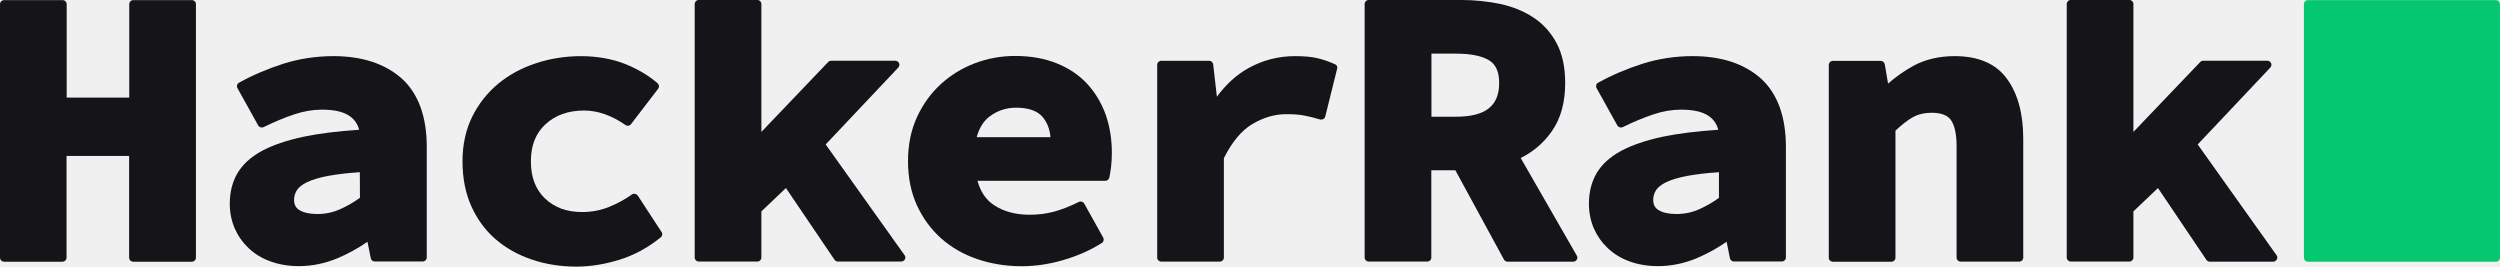
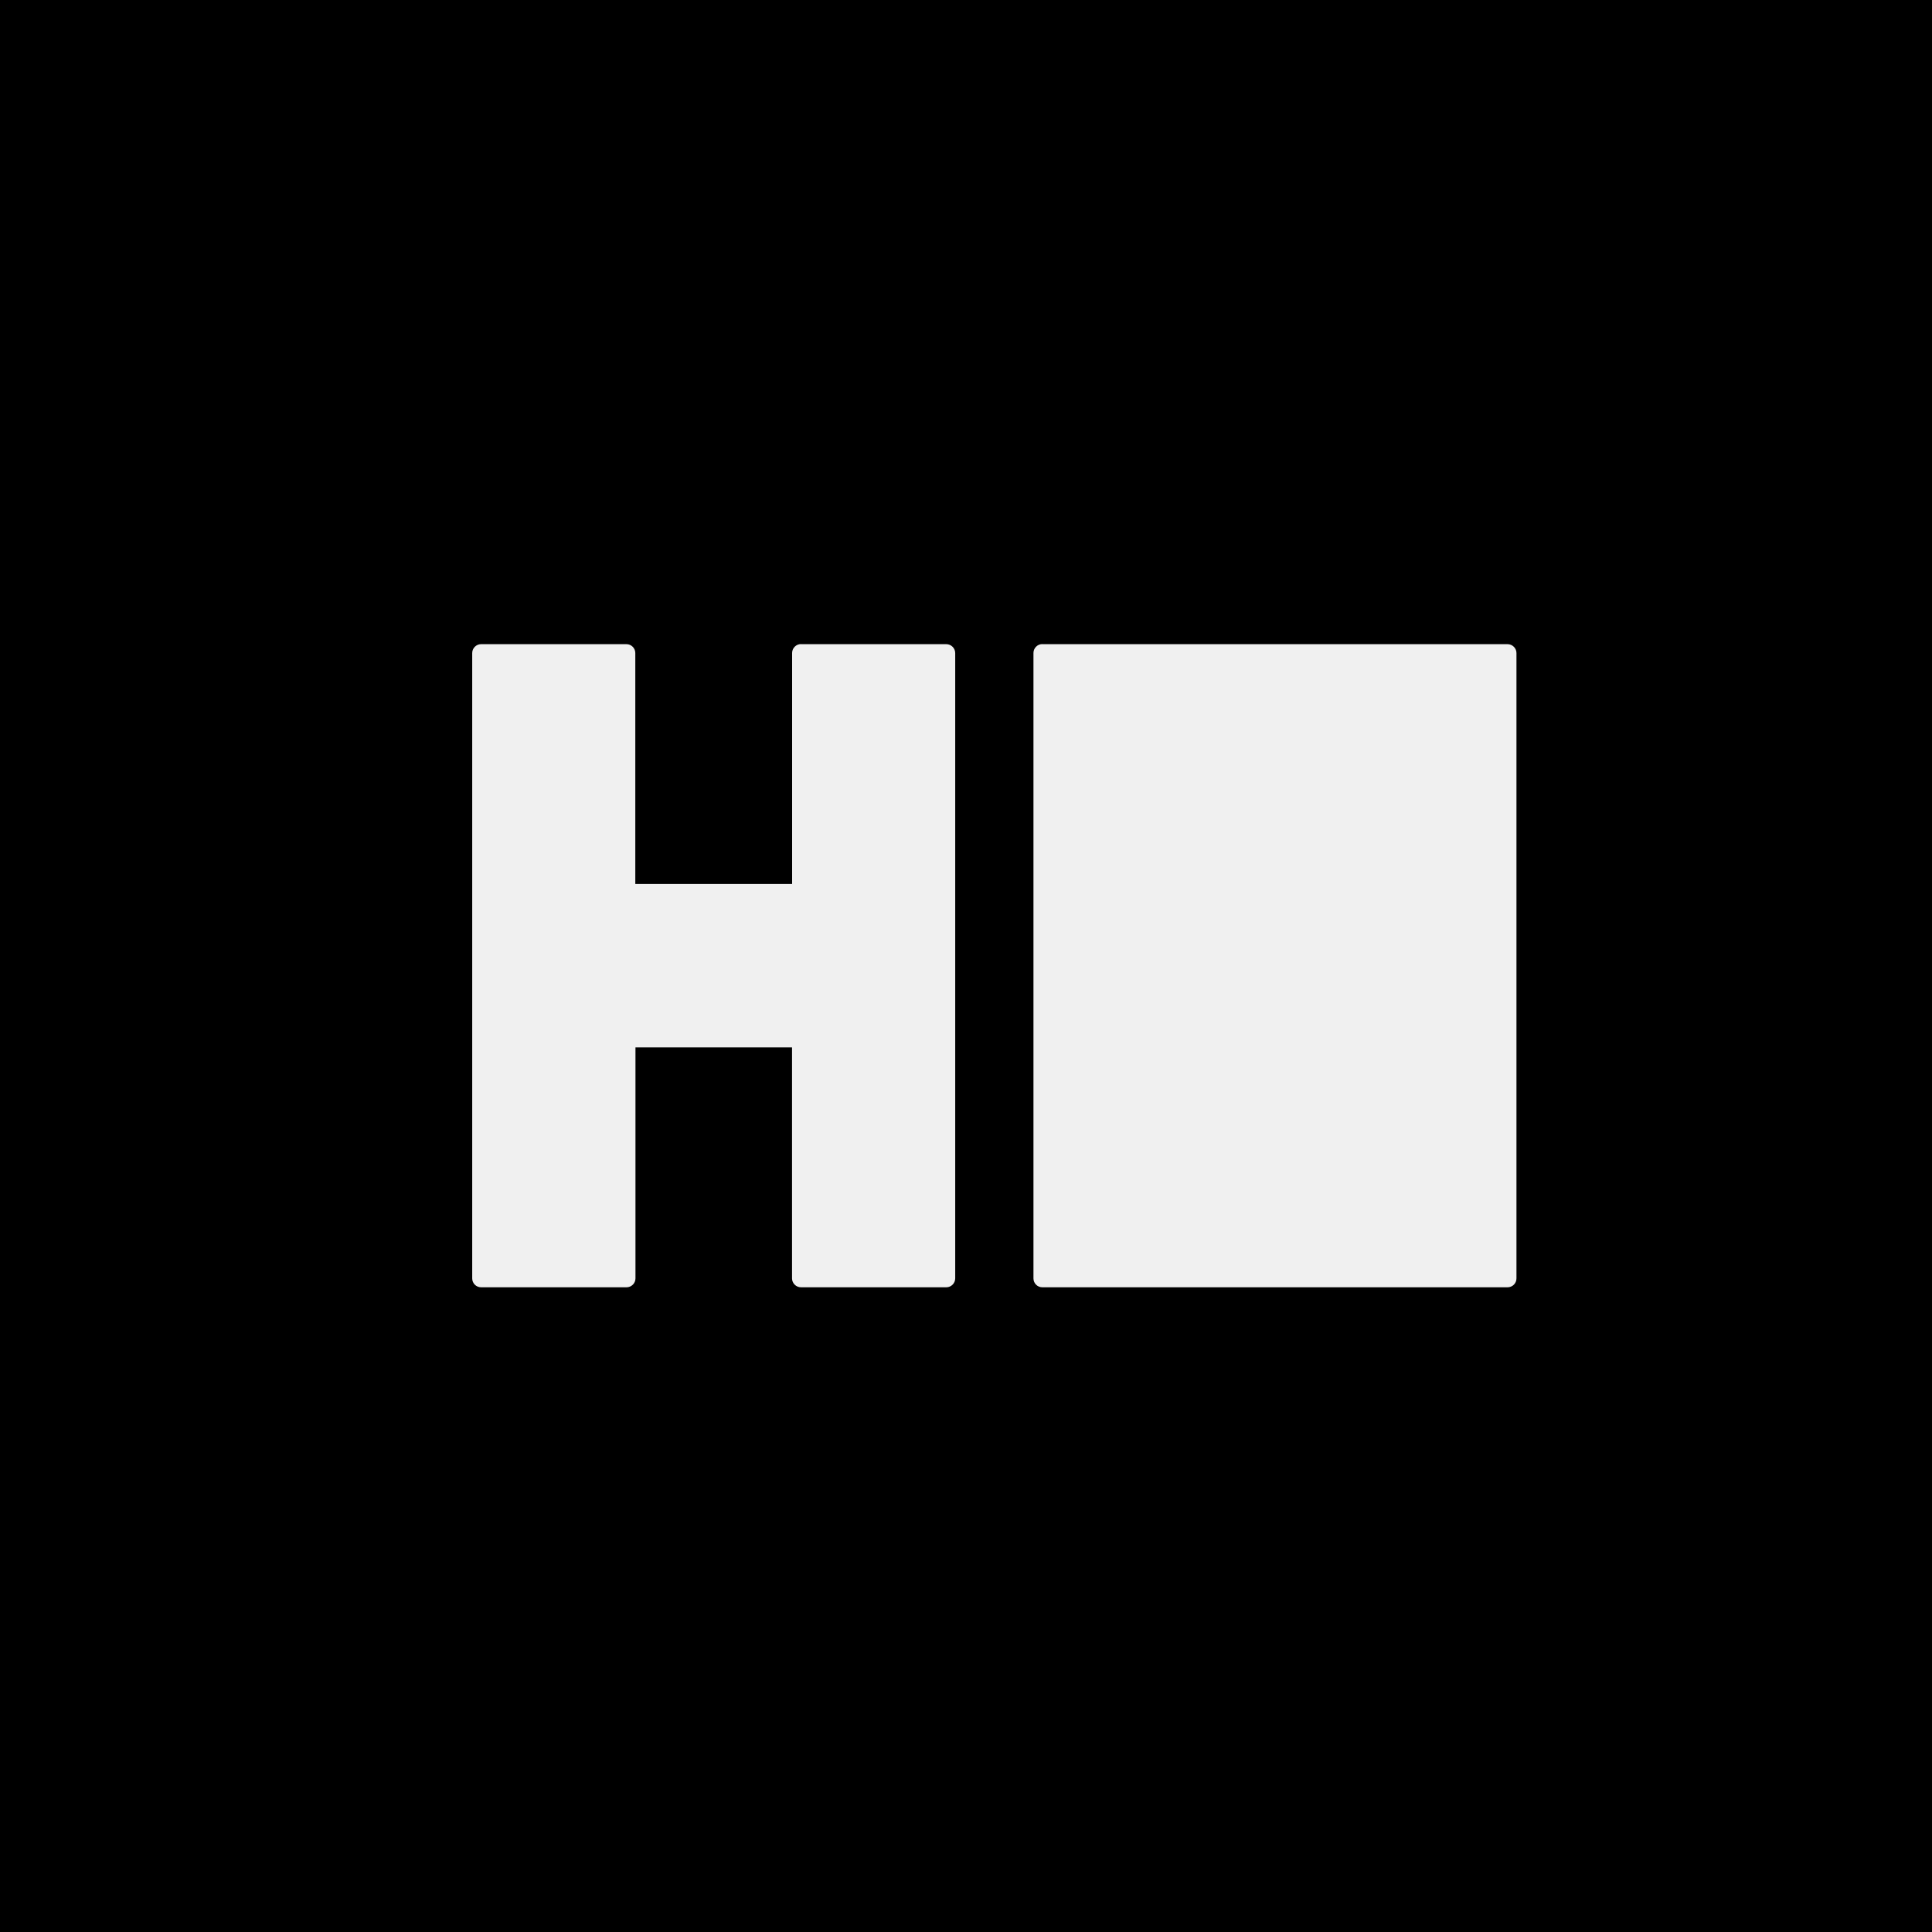
- <svg xmlns="http://www.w3.org/2000/svg" viewBox="0 0 722 77">
-   <g id="logo set" clip-path="url(#clip0_0_200)">
-     <path id="Vector" d="M55.399 0.033H38.509C37.861 0.033 37.327 0.554 37.327 1.188V28.195H19.255V1.188C19.255 0.554 18.721 0.033 18.073 0.033H1.183C0.535 0.033 0.001 0.554 0.001 1.188V74.425C0.001 75.059 0.535 75.58 1.183 75.58H18.035C18.683 75.58 19.217 75.059 19.217 74.425V45.033H37.289V74.425C37.289 75.059 37.823 75.58 38.471 75.58H55.399C56.047 75.58 56.581 75.059 56.581 74.425V1.188C56.581 0.554 56.047 0.033 55.399 0.033Z" fill="#141419" />
-     <path id="Vector_2" d="M96.29 16.209C91.296 16.209 86.416 16.954 81.84 18.407C77.303 19.859 72.995 21.685 69.03 23.883C68.458 24.181 68.267 24.888 68.572 25.447L74.558 36.213C74.863 36.772 75.588 36.995 76.159 36.697C79.286 35.17 82.298 33.903 85.043 33.009C87.712 32.115 90.38 31.668 92.973 31.668C96.595 31.668 99.302 32.301 101.056 33.568C102.428 34.574 103.306 35.84 103.725 37.48C97.51 37.889 92.096 38.56 87.635 39.491C82.793 40.534 78.752 41.913 75.626 43.589C72.423 45.34 70.059 47.5 68.572 50.033C67.085 52.567 66.361 55.547 66.361 58.862C66.361 61.395 66.856 63.779 67.772 65.94C68.725 68.101 70.059 70.001 71.775 71.64C73.491 73.279 75.588 74.582 78.066 75.477C80.506 76.371 83.251 76.855 86.301 76.855C90.114 76.855 93.889 76.073 97.472 74.582C100.561 73.279 103.458 71.677 106.127 69.814L107.08 74.582C107.195 75.142 107.69 75.514 108.262 75.514H122.064C122.712 75.514 123.246 74.993 123.246 74.359V42.471C123.246 33.643 120.805 26.974 115.963 22.616C111.122 18.369 104.526 16.209 96.29 16.209ZM103.954 57.112C102.162 58.415 100.294 59.496 98.311 60.389C96.252 61.321 94.041 61.805 91.677 61.805C89.466 61.805 87.712 61.433 86.492 60.688C85.424 60.054 84.929 59.086 84.929 57.707C84.929 56.739 85.195 55.807 85.73 54.951C86.263 54.094 87.254 53.312 88.627 52.641C90.152 51.896 92.249 51.263 94.88 50.778C97.32 50.332 100.332 49.959 103.915 49.736L103.954 57.112Z" fill="#141419" />
-     <path id="Vector_3" d="M184.202 56.506C184.012 56.245 183.745 56.059 183.401 55.984C183.097 55.91 182.754 55.984 182.486 56.17C180.58 57.549 178.369 58.741 175.929 59.747C173.565 60.715 170.934 61.237 168.113 61.237C163.652 61.237 160.145 59.933 157.399 57.325C154.654 54.68 153.32 51.179 153.32 46.597C153.32 42.015 154.692 38.513 157.552 35.868C160.373 33.261 164.109 31.919 168.685 31.919C172.612 31.919 176.653 33.335 180.618 36.092C181.152 36.464 181.876 36.352 182.258 35.831L190.074 25.624C190.455 25.14 190.379 24.469 189.921 24.059C187.367 21.824 184.164 19.924 180.428 18.434C173.031 15.529 163.156 15.491 154.845 18.248C150.727 19.589 147.067 21.563 143.941 24.134C140.814 26.704 138.26 29.908 136.392 33.67C134.523 37.433 133.57 41.791 133.57 46.597C133.57 51.365 134.409 55.724 136.086 59.486C137.764 63.249 140.128 66.489 143.102 69.06C146.075 71.63 149.584 73.605 153.548 74.945C157.476 76.287 161.822 76.995 166.473 76.995C170.477 76.995 174.67 76.324 178.979 74.983C183.287 73.642 187.252 71.444 190.836 68.538C191.294 68.165 191.408 67.495 191.065 67.011L184.202 56.506Z" fill="#141419" />
-     <path id="Vector_4" d="M238.452 41.714L259.422 19.512C259.727 19.177 259.841 18.692 259.651 18.245C259.46 17.835 259.041 17.538 258.545 17.538H240.054C239.71 17.538 239.406 17.686 239.177 17.91L219.885 38.101V1.147C219.885 0.513 219.351 -0.008 218.703 -0.008H201.813C201.165 -0.008 200.631 0.513 200.631 1.147V74.384C200.631 75.017 201.165 75.539 201.813 75.539H218.703C219.351 75.539 219.885 75.017 219.885 74.384V61.048L226.976 54.305L241.007 75.017C241.236 75.353 241.617 75.539 241.998 75.539H260.261C260.718 75.539 261.1 75.278 261.328 74.906C261.519 74.533 261.519 74.049 261.252 73.713L238.452 41.714Z" fill="#141419" />
-     <path id="Vector_5" d="M313.972 24.206C311.646 21.673 308.673 19.698 305.165 18.283C301.657 16.867 297.616 16.159 293.117 16.159C289.152 16.159 285.263 16.867 281.603 18.245C277.905 19.624 274.587 21.673 271.728 24.28C268.868 26.888 266.543 30.091 264.827 33.817C263.111 37.542 262.234 41.826 262.234 46.52C262.234 51.325 263.111 55.609 264.827 59.334C266.543 63.06 268.906 66.263 271.842 68.871C274.778 71.479 278.286 73.49 282.251 74.832C286.178 76.172 290.486 76.88 295.061 76.88C298.988 76.88 303.068 76.284 307.109 75.092C311.189 73.9 314.925 72.261 318.204 70.175C318.738 69.84 318.89 69.169 318.623 68.647L313.133 58.813C312.828 58.254 312.104 58.031 311.532 58.328C309.092 59.558 306.69 60.489 304.44 61.123C302.229 61.718 299.827 62.017 297.349 62.017C293.384 62.017 289.99 61.123 287.207 59.334C284.805 57.807 283.204 55.46 282.289 52.219H319.195C319.767 52.219 320.225 51.847 320.377 51.288C320.53 50.58 320.682 49.612 320.873 48.308C321.025 47.041 321.101 45.588 321.101 44.061C321.101 40.15 320.492 36.424 319.31 33.072C318.09 29.719 316.297 26.702 313.972 24.206ZM282.06 39.665C282.784 36.946 284.081 34.86 285.949 33.519C288.16 31.917 290.639 31.097 293.46 31.097C296.968 31.097 299.522 31.991 301.047 33.705C302.381 35.27 303.182 37.244 303.373 39.628H282.06V39.665Z" fill="#141419" />
-     <path id="Vector_6" d="M385.558 18.556C383.804 17.773 382.089 17.177 380.449 16.805C378.81 16.395 376.636 16.209 374.006 16.209C369.24 16.209 364.703 17.363 360.547 19.673C357.116 21.573 354.066 24.367 351.435 27.943L350.367 18.593C350.291 17.997 349.796 17.55 349.185 17.55H335.384C334.735 17.55 334.202 18.071 334.202 18.704V74.396C334.202 75.029 334.735 75.551 335.384 75.551H352.274C352.922 75.551 353.456 75.029 353.456 74.396V45.675C355.782 41.019 358.527 37.703 361.653 35.84C364.856 33.941 368.134 32.972 371.451 32.972C373.51 32.972 375.226 33.084 376.56 33.345C377.933 33.605 379.496 33.978 381.212 34.499C381.517 34.611 381.86 34.537 382.165 34.388C382.432 34.239 382.661 33.978 382.737 33.643L386.168 19.822C386.359 19.338 386.092 18.779 385.558 18.556Z" fill="#141419" />
-     <path id="Vector_7" d="M439.175 45.626C442.798 43.837 445.81 41.267 448.135 37.952C450.728 34.301 452.024 29.607 452.024 23.982C452.024 19.475 451.223 15.638 449.584 12.546C447.945 9.454 445.733 6.958 442.912 5.095C440.167 3.27 436.926 1.929 433.304 1.147C429.758 0.402 425.908 -0.008 421.828 -0.008H395.292C394.644 -0.008 394.11 0.513 394.11 1.147V74.384C394.11 75.017 394.644 75.539 395.292 75.539H412.182C412.83 75.539 413.364 75.017 413.364 74.384V49.164H420.303L434.333 74.943C434.524 75.316 434.944 75.576 435.401 75.576H454.35C454.769 75.576 455.151 75.353 455.379 74.98C455.608 74.608 455.608 74.161 455.379 73.825L439.175 45.626ZM420.494 33.705H413.402V15.489H420.494C424.764 15.489 428.005 16.159 430.064 17.426C432.008 18.618 432.961 20.778 432.961 23.945C432.961 30.613 428.996 33.705 420.494 33.705Z" fill="#141419" />
-     <path id="Vector_8" d="M488.812 16.209C483.815 16.209 478.935 16.954 474.358 18.407C469.823 19.859 465.515 21.685 461.549 23.883C460.978 24.181 460.787 24.888 461.092 25.447L467.078 36.213C467.383 36.772 468.107 36.995 468.679 36.697C471.806 35.17 474.816 33.903 477.562 33.009C480.233 32.115 482.899 31.668 485.495 31.668C489.114 31.668 491.823 32.301 493.574 33.568C494.947 34.574 495.825 35.84 496.245 37.48C490.03 37.889 484.617 38.56 480.158 39.491C475.311 40.534 471.272 41.913 468.146 43.589C464.943 45.34 462.579 47.5 461.092 50.033C459.605 52.567 458.881 55.547 458.881 58.862C458.881 61.395 459.376 63.779 460.291 65.94C461.245 68.101 462.579 70.001 464.295 71.64C466.01 73.279 468.107 74.582 470.586 75.477C473.027 76.371 475.769 76.855 478.822 76.855C482.635 76.855 486.41 76.073 489.992 74.582C493.078 73.279 495.976 71.677 498.647 69.814L499.6 74.582C499.713 75.142 500.209 75.514 500.78 75.514H514.582C515.234 75.514 515.767 74.993 515.767 74.359V42.471C515.767 33.643 513.327 26.974 508.486 22.616C503.682 18.369 497.085 16.209 488.812 16.209ZM496.476 57.112C494.683 58.415 492.814 59.496 490.832 60.389C488.77 61.321 486.561 61.805 484.197 61.805C481.984 61.805 480.233 61.433 479.011 60.688C477.944 60.054 477.449 59.086 477.449 57.707C477.449 56.739 477.713 55.807 478.251 54.951C478.784 54.094 479.775 53.312 481.149 52.641C482.673 51.896 484.768 51.263 487.401 50.778C489.841 50.332 492.852 49.959 496.433 49.736V57.112H496.476Z" fill="#141419" />
-     <path id="Vector_9" d="M564.528 16.209C560.064 16.209 556.1 17.14 552.745 18.928C549.999 20.418 547.521 22.169 545.275 24.143L544.322 18.556C544.204 17.997 543.708 17.587 543.137 17.587H529.335C528.688 17.587 528.155 18.108 528.155 18.742V74.434C528.155 75.067 528.688 75.588 529.335 75.588H546.228C546.875 75.588 547.408 75.067 547.408 74.434V37.74C549.201 36.027 550.839 34.76 552.401 33.866C553.93 33.009 555.756 32.562 557.856 32.562C560.56 32.562 562.429 33.27 563.42 34.648C564.491 36.176 565.062 38.709 565.062 42.173V74.396C565.062 75.029 565.595 75.551 566.241 75.551H583.131C583.782 75.551 584.315 75.029 584.315 74.396V40.05C584.315 32.786 582.715 26.974 579.587 22.728C576.463 18.407 571.352 16.209 564.528 16.209Z" fill="#141419" />
-     <path id="Vector_10" d="M657.499 73.751L634.697 41.714L655.668 19.512C655.975 19.177 656.088 18.692 655.894 18.245C655.706 17.835 655.286 17.538 654.79 17.538H636.301C635.957 17.538 635.65 17.686 635.424 17.91L616.128 38.101V1.147C616.128 0.513 615.594 -0.008 614.948 -0.008H598.059C597.408 -0.008 596.874 0.513 596.874 1.147V74.384C596.874 75.017 597.408 75.539 598.059 75.539H614.948C615.594 75.539 616.128 75.017 616.128 74.384V61.048L623.22 54.305L637.212 75.055C637.443 75.39 637.825 75.576 638.203 75.576H656.47C656.923 75.576 657.305 75.316 657.537 74.943C657.763 74.571 657.725 74.086 657.499 73.751Z" fill="#141419" />
-     <path id="Vector_11" d="M720.807 75.588C721.458 75.588 721.991 75.067 721.991 74.434V1.196C721.991 0.563 721.458 0.041 720.807 0.041H666.553C665.906 0.041 665.373 0.563 665.373 1.196V74.434C665.373 75.067 665.906 75.588 666.553 75.588H720.807Z" fill="#05C770" />
-   </g>
-   <defs>
-     <clipPath id="clip0_0_200">
-       <rect width="722" height="77" fill="white" />
-     </clipPath>
-   </defs>
+ <svg xmlns="http://www.w3.org/2000/svg" viewBox="0 0 24 24">
+   <path d="M0 0v24h24V0zm9.95 8.002h1.805c.061 0 .111.05.111.111v7.767c0 .061-.05.111-.11.111H9.95c-.061 0-.111-.05-.111-.11v-2.87H7.894v2.87c0 .06-.05.11-.11.11H5.976a.11.11 0 01-.11-.11V8.112c0-.06.05-.11.11-.11h1.806c.061 0 .11.05.11.11v2.869H9.84v-2.87c0-.06.05-.11.11-.11zm2.999 0h5.778c.061 0 .111.05.111.11v7.767a.11.11 0 01-.11.112h-5.78a.11.11 0 01-.11-.11V8.111c0-.06.05-.11.11-.11z" />
</svg>
